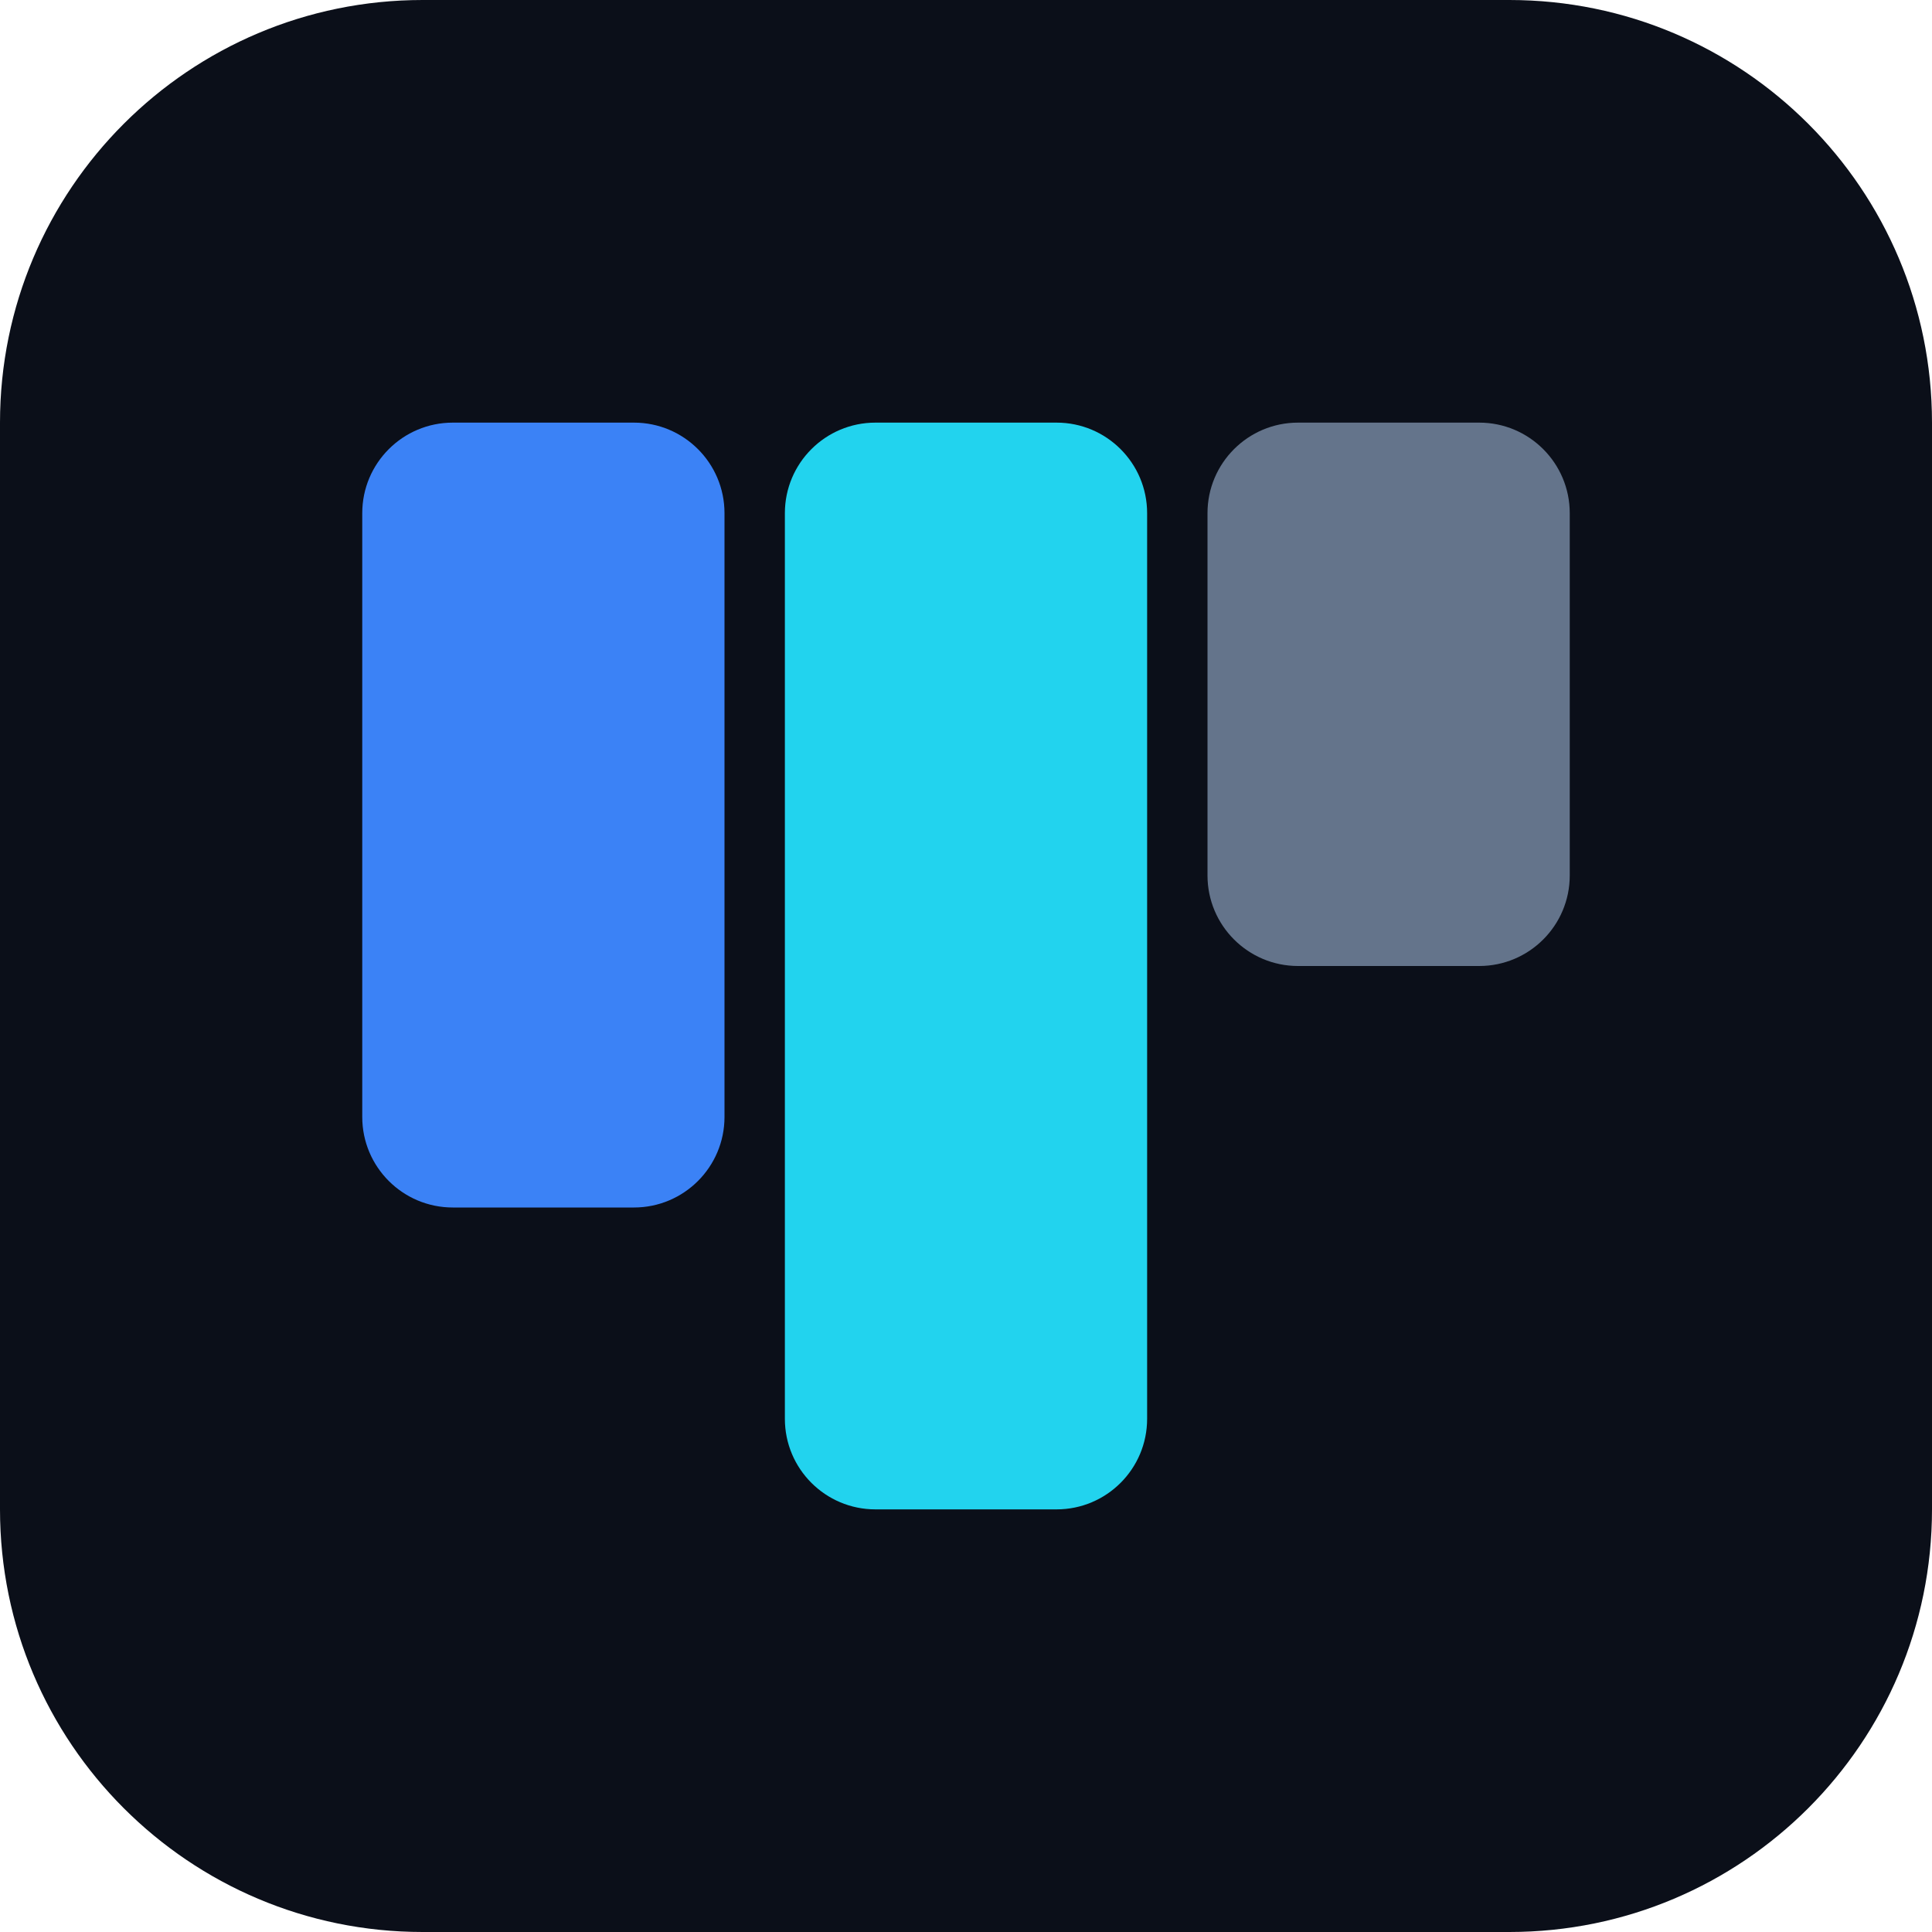
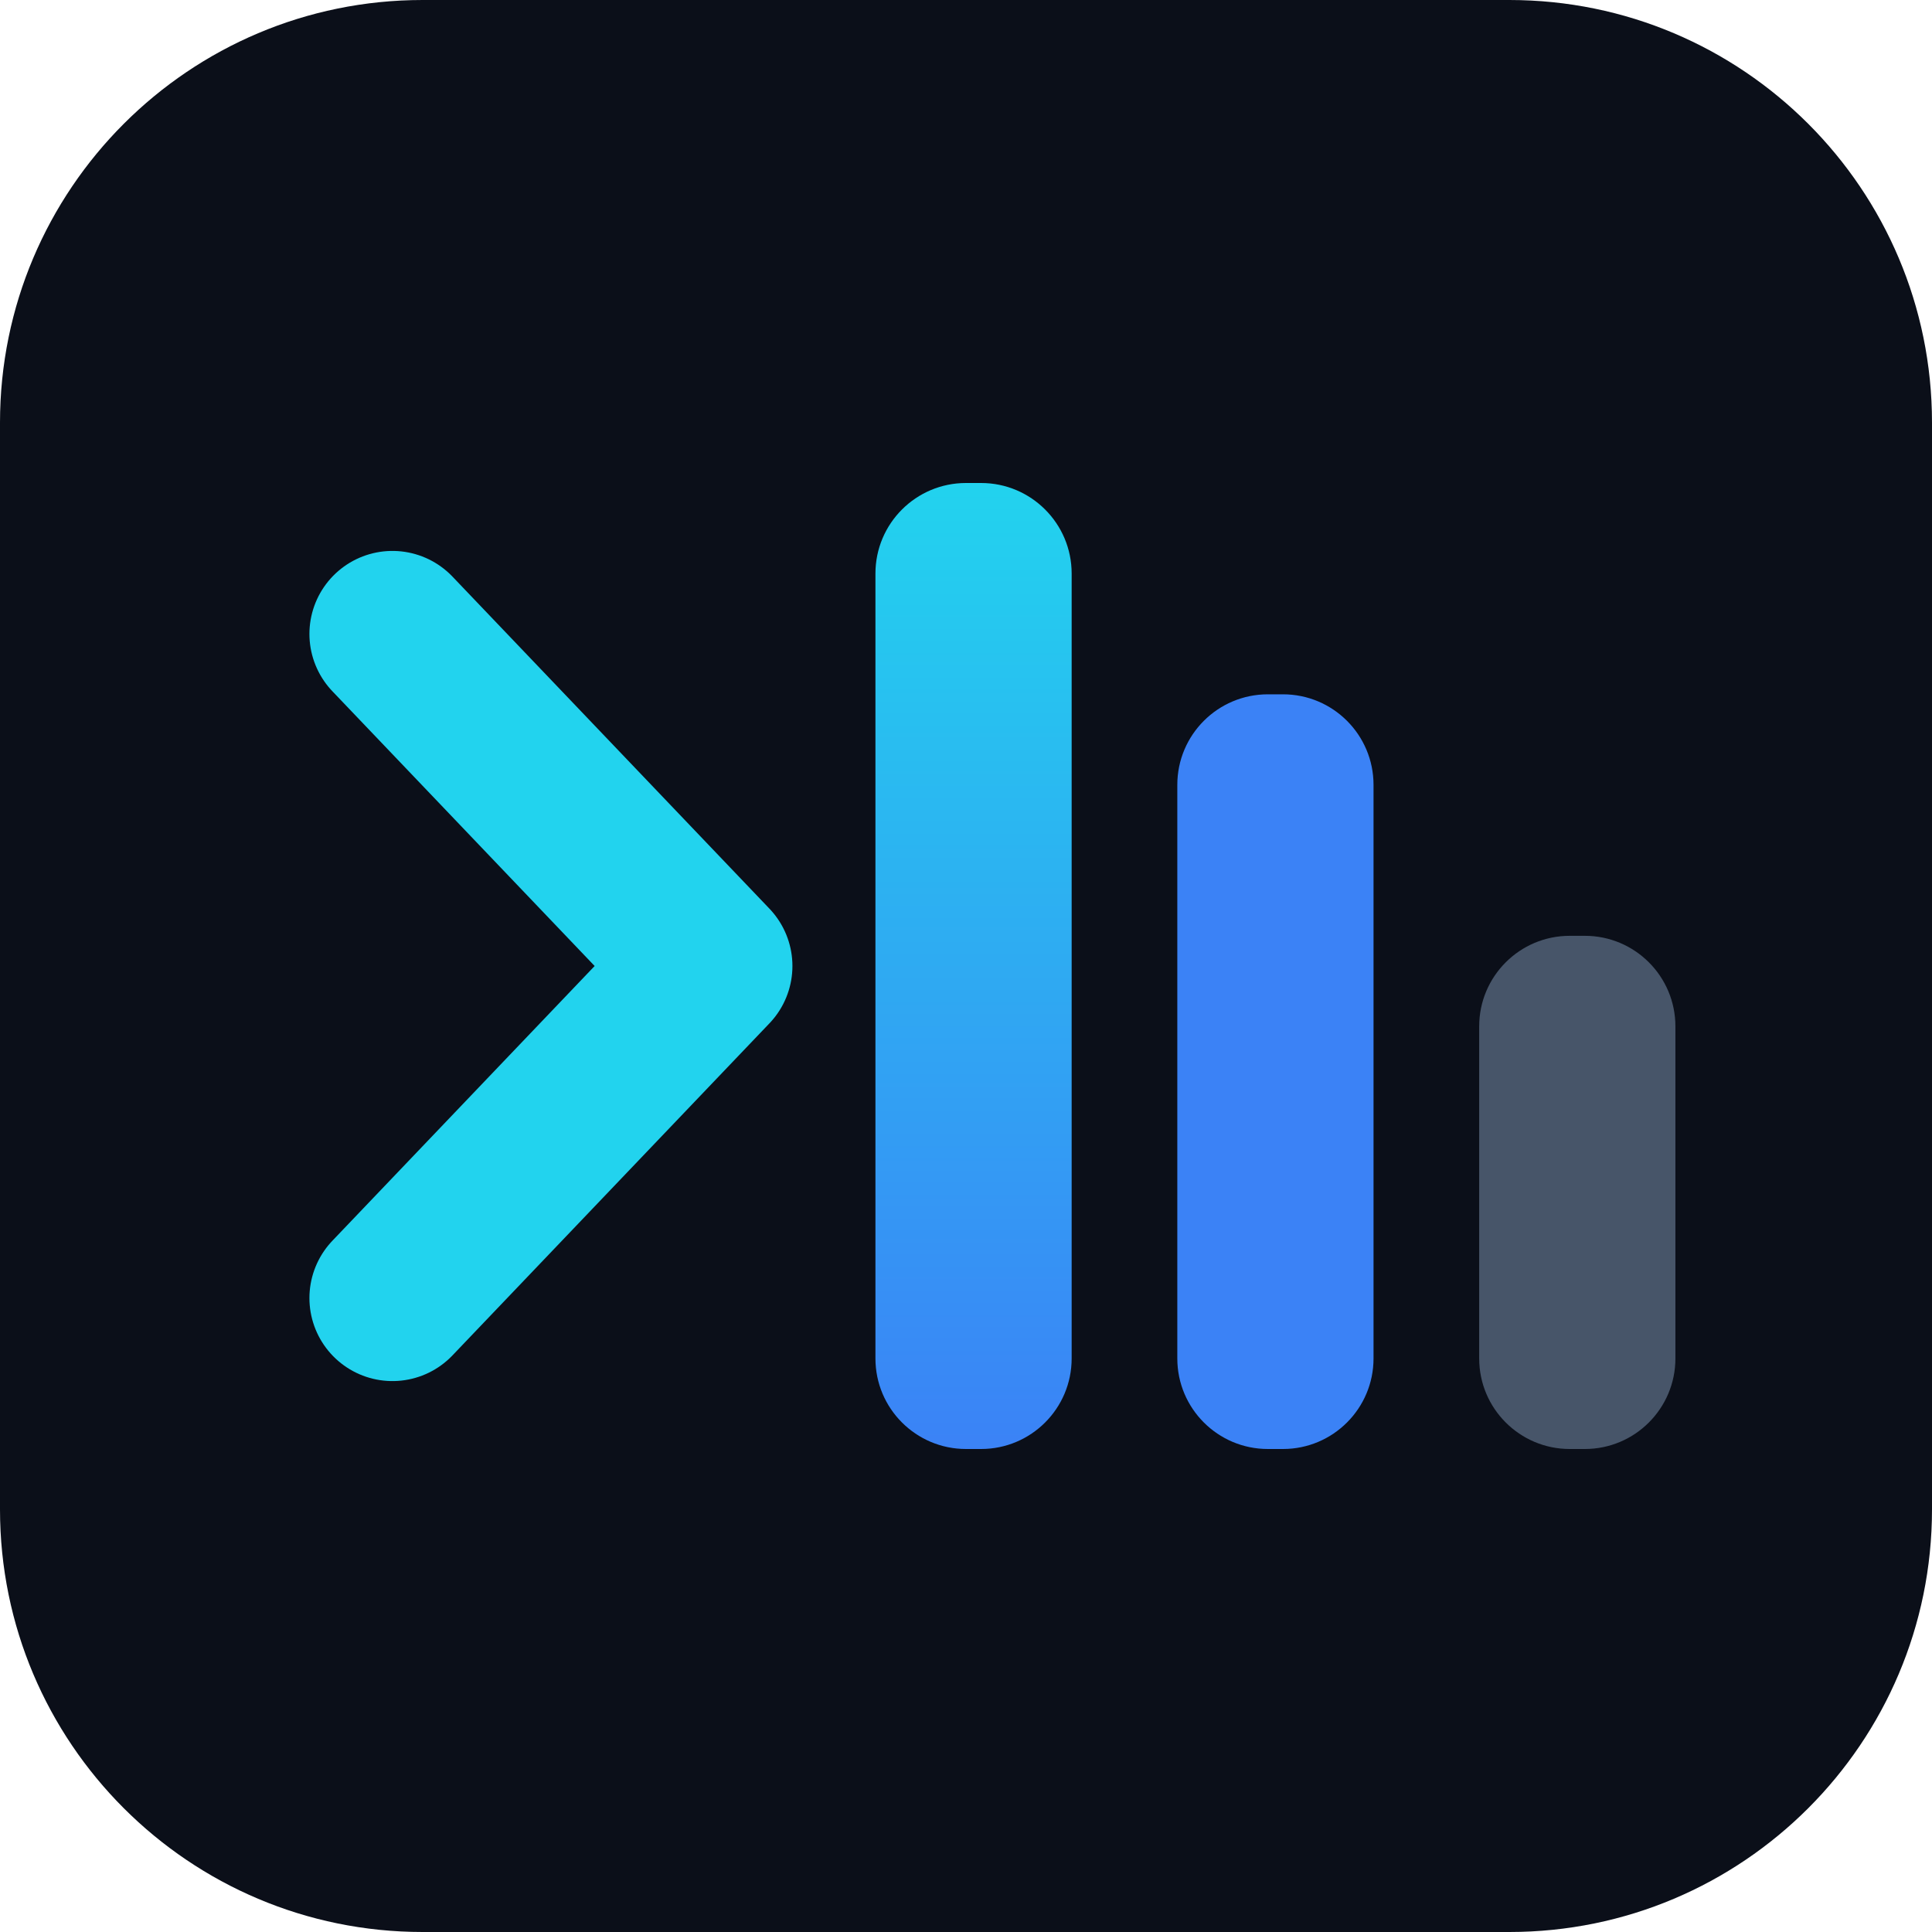
- <svg xmlns="http://www.w3.org/2000/svg" viewBox="0 0 32 32">
-   <rect width="32" height="32" rx="7" fill="#0b0f19" />
-   <rect x="6" y="7" width="6" height="13" rx="1.5" fill="#3b82f6" />
-   <rect x="13" y="7" width="6" height="18" rx="1.5" fill="#22d3ee" />
-   <rect x="20" y="7" width="6" height="9" rx="1.5" fill="#64748b" />
+ <svg xmlns="http://www.w3.org/2000/svg" viewBox="0 0 64 64">
+   <defs>
+     <linearGradient id="g" x1="0" y1="1" x2="0" y2="0">
+       <stop offset="0" stop-color="#3b82f6" />
+       <stop offset="1" stop-color="#22d3ee" />
+     </linearGradient>
+   </defs>
+   <rect width="64" height="64" rx="14" fill="#0b0f19" />
+   <path d="M13 21 L23.5 32 L13 43" fill="none" stroke="#22d3ee" stroke-width="5.5" stroke-linecap="round" stroke-linejoin="round" />
+   <rect x="29" y="16" width="6.5" height="32" rx="3" fill="url(#g)" />
+   <rect x="39" y="23" width="6.5" height="25" rx="3" fill="#3b82f6" />
+   <rect x="49" y="31" width="6.5" height="17" rx="3" fill="#475569" />
</svg>
